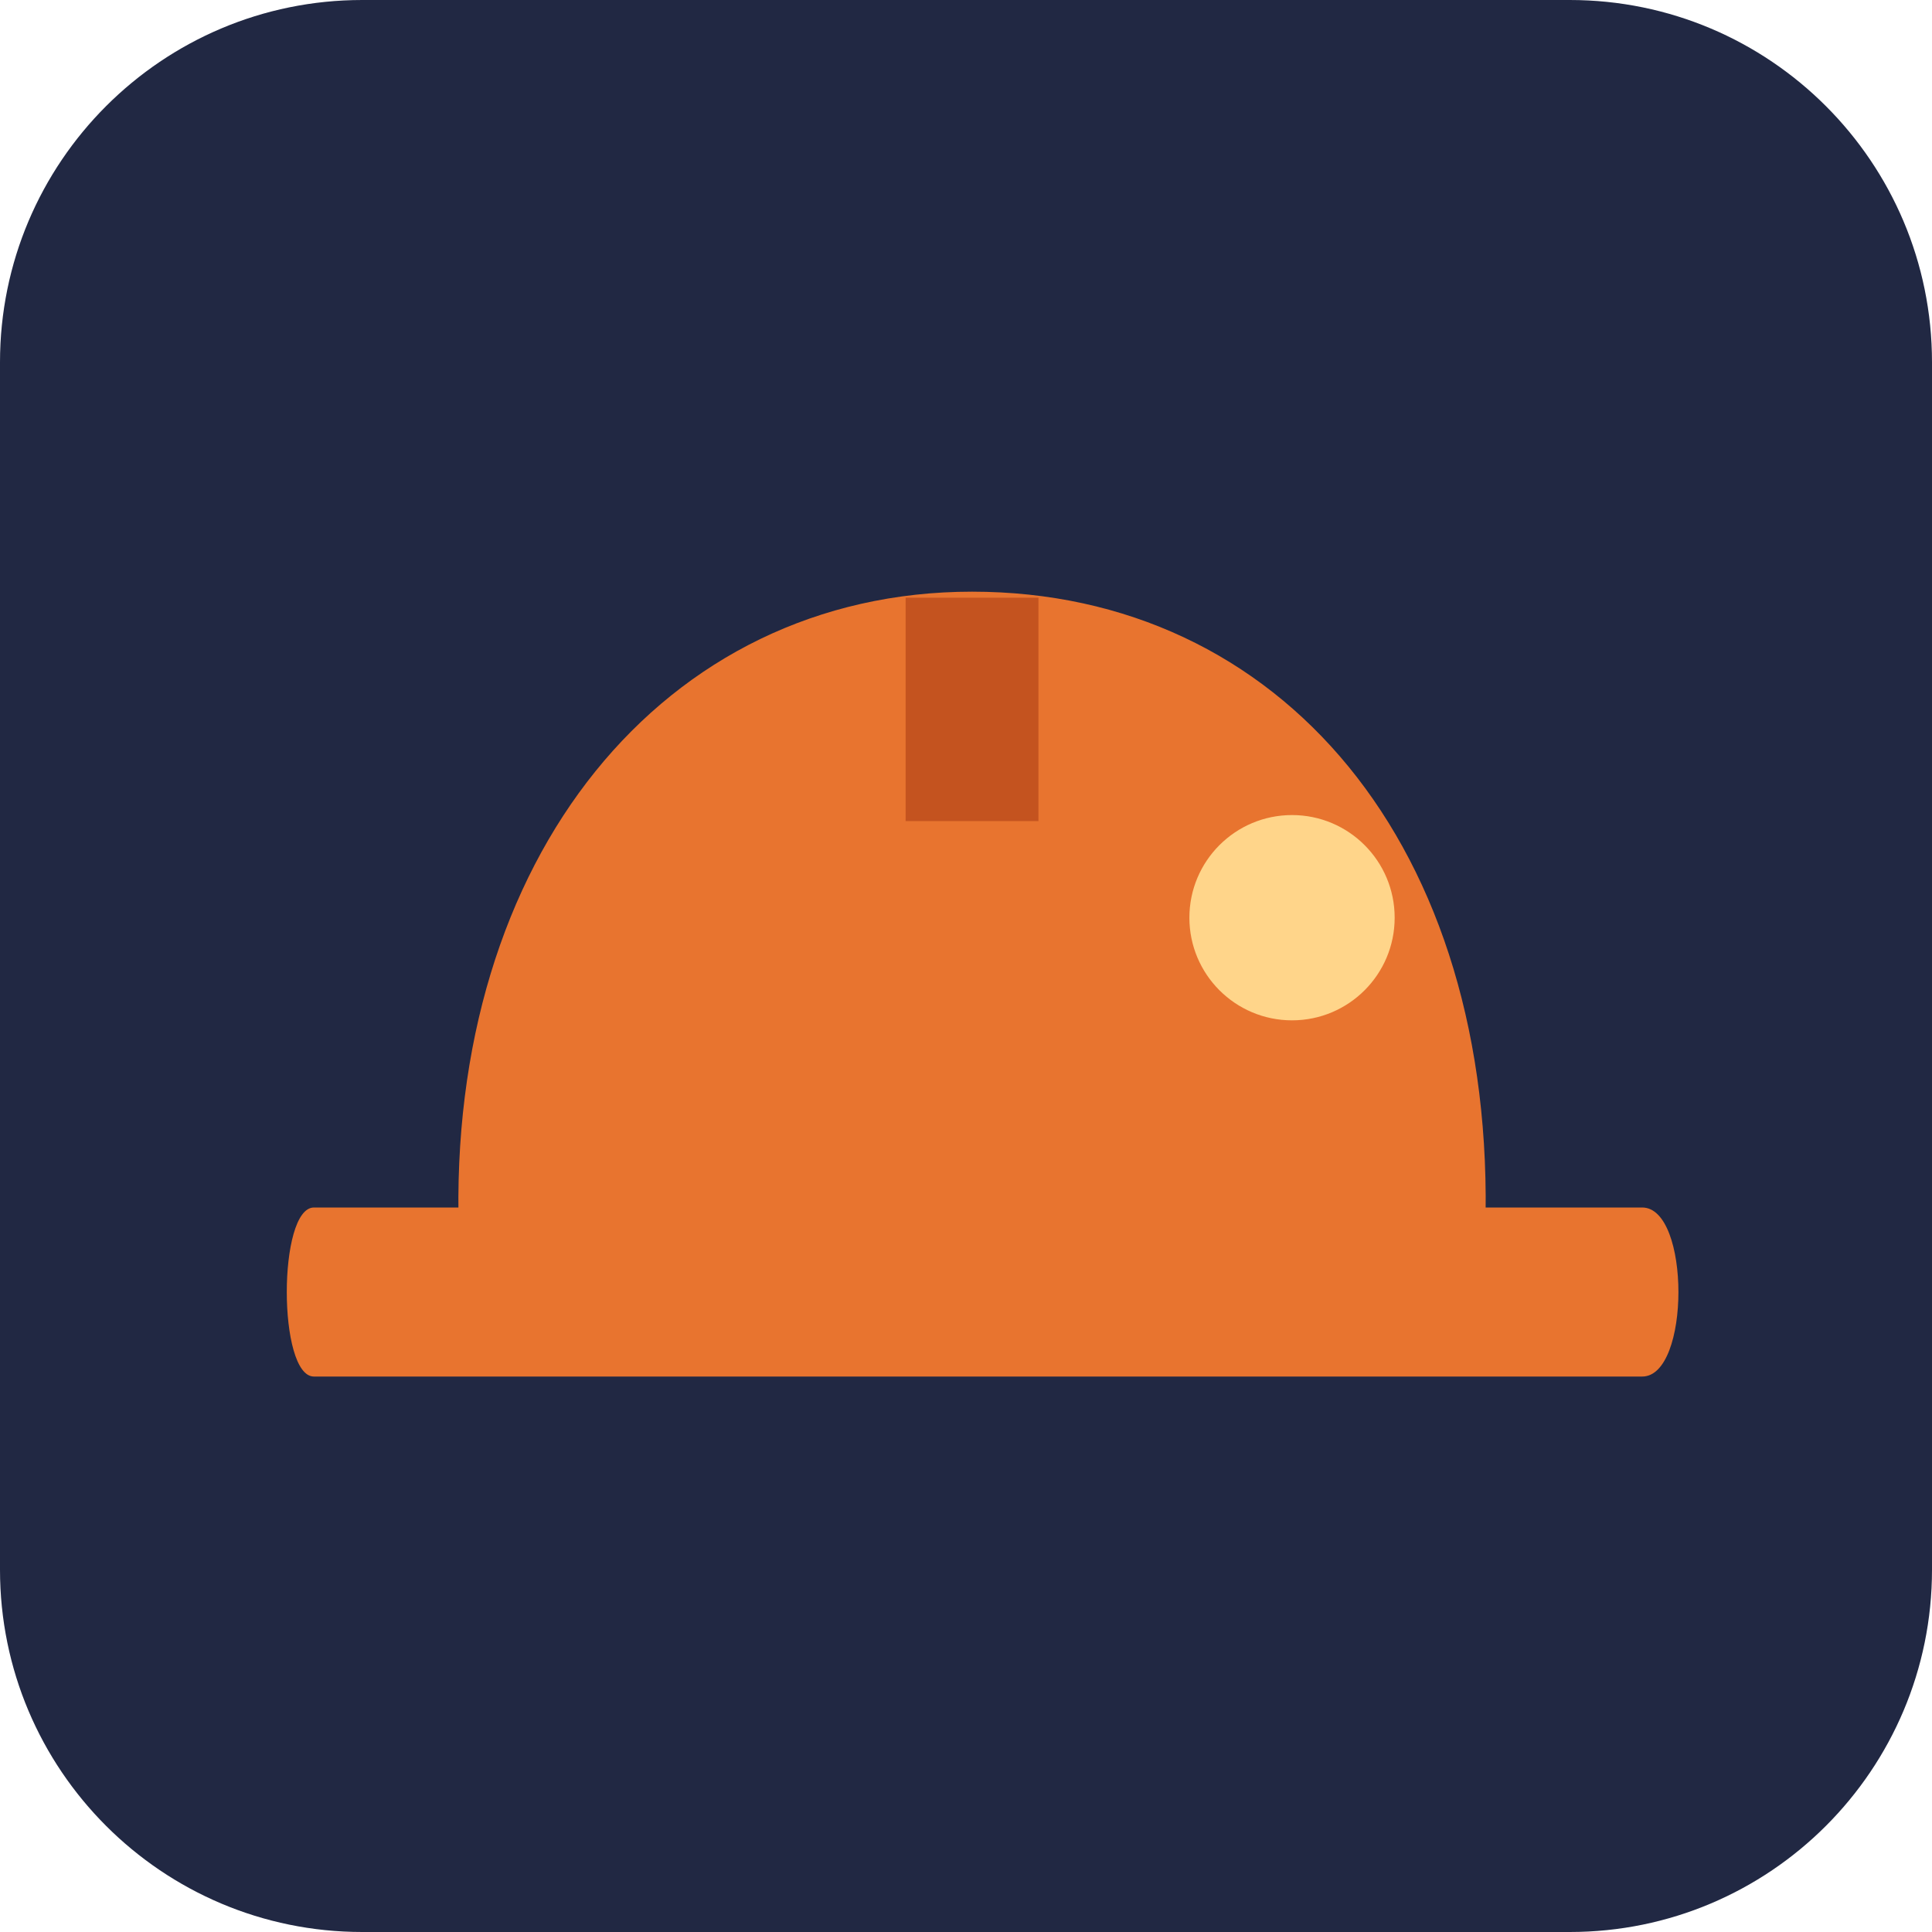
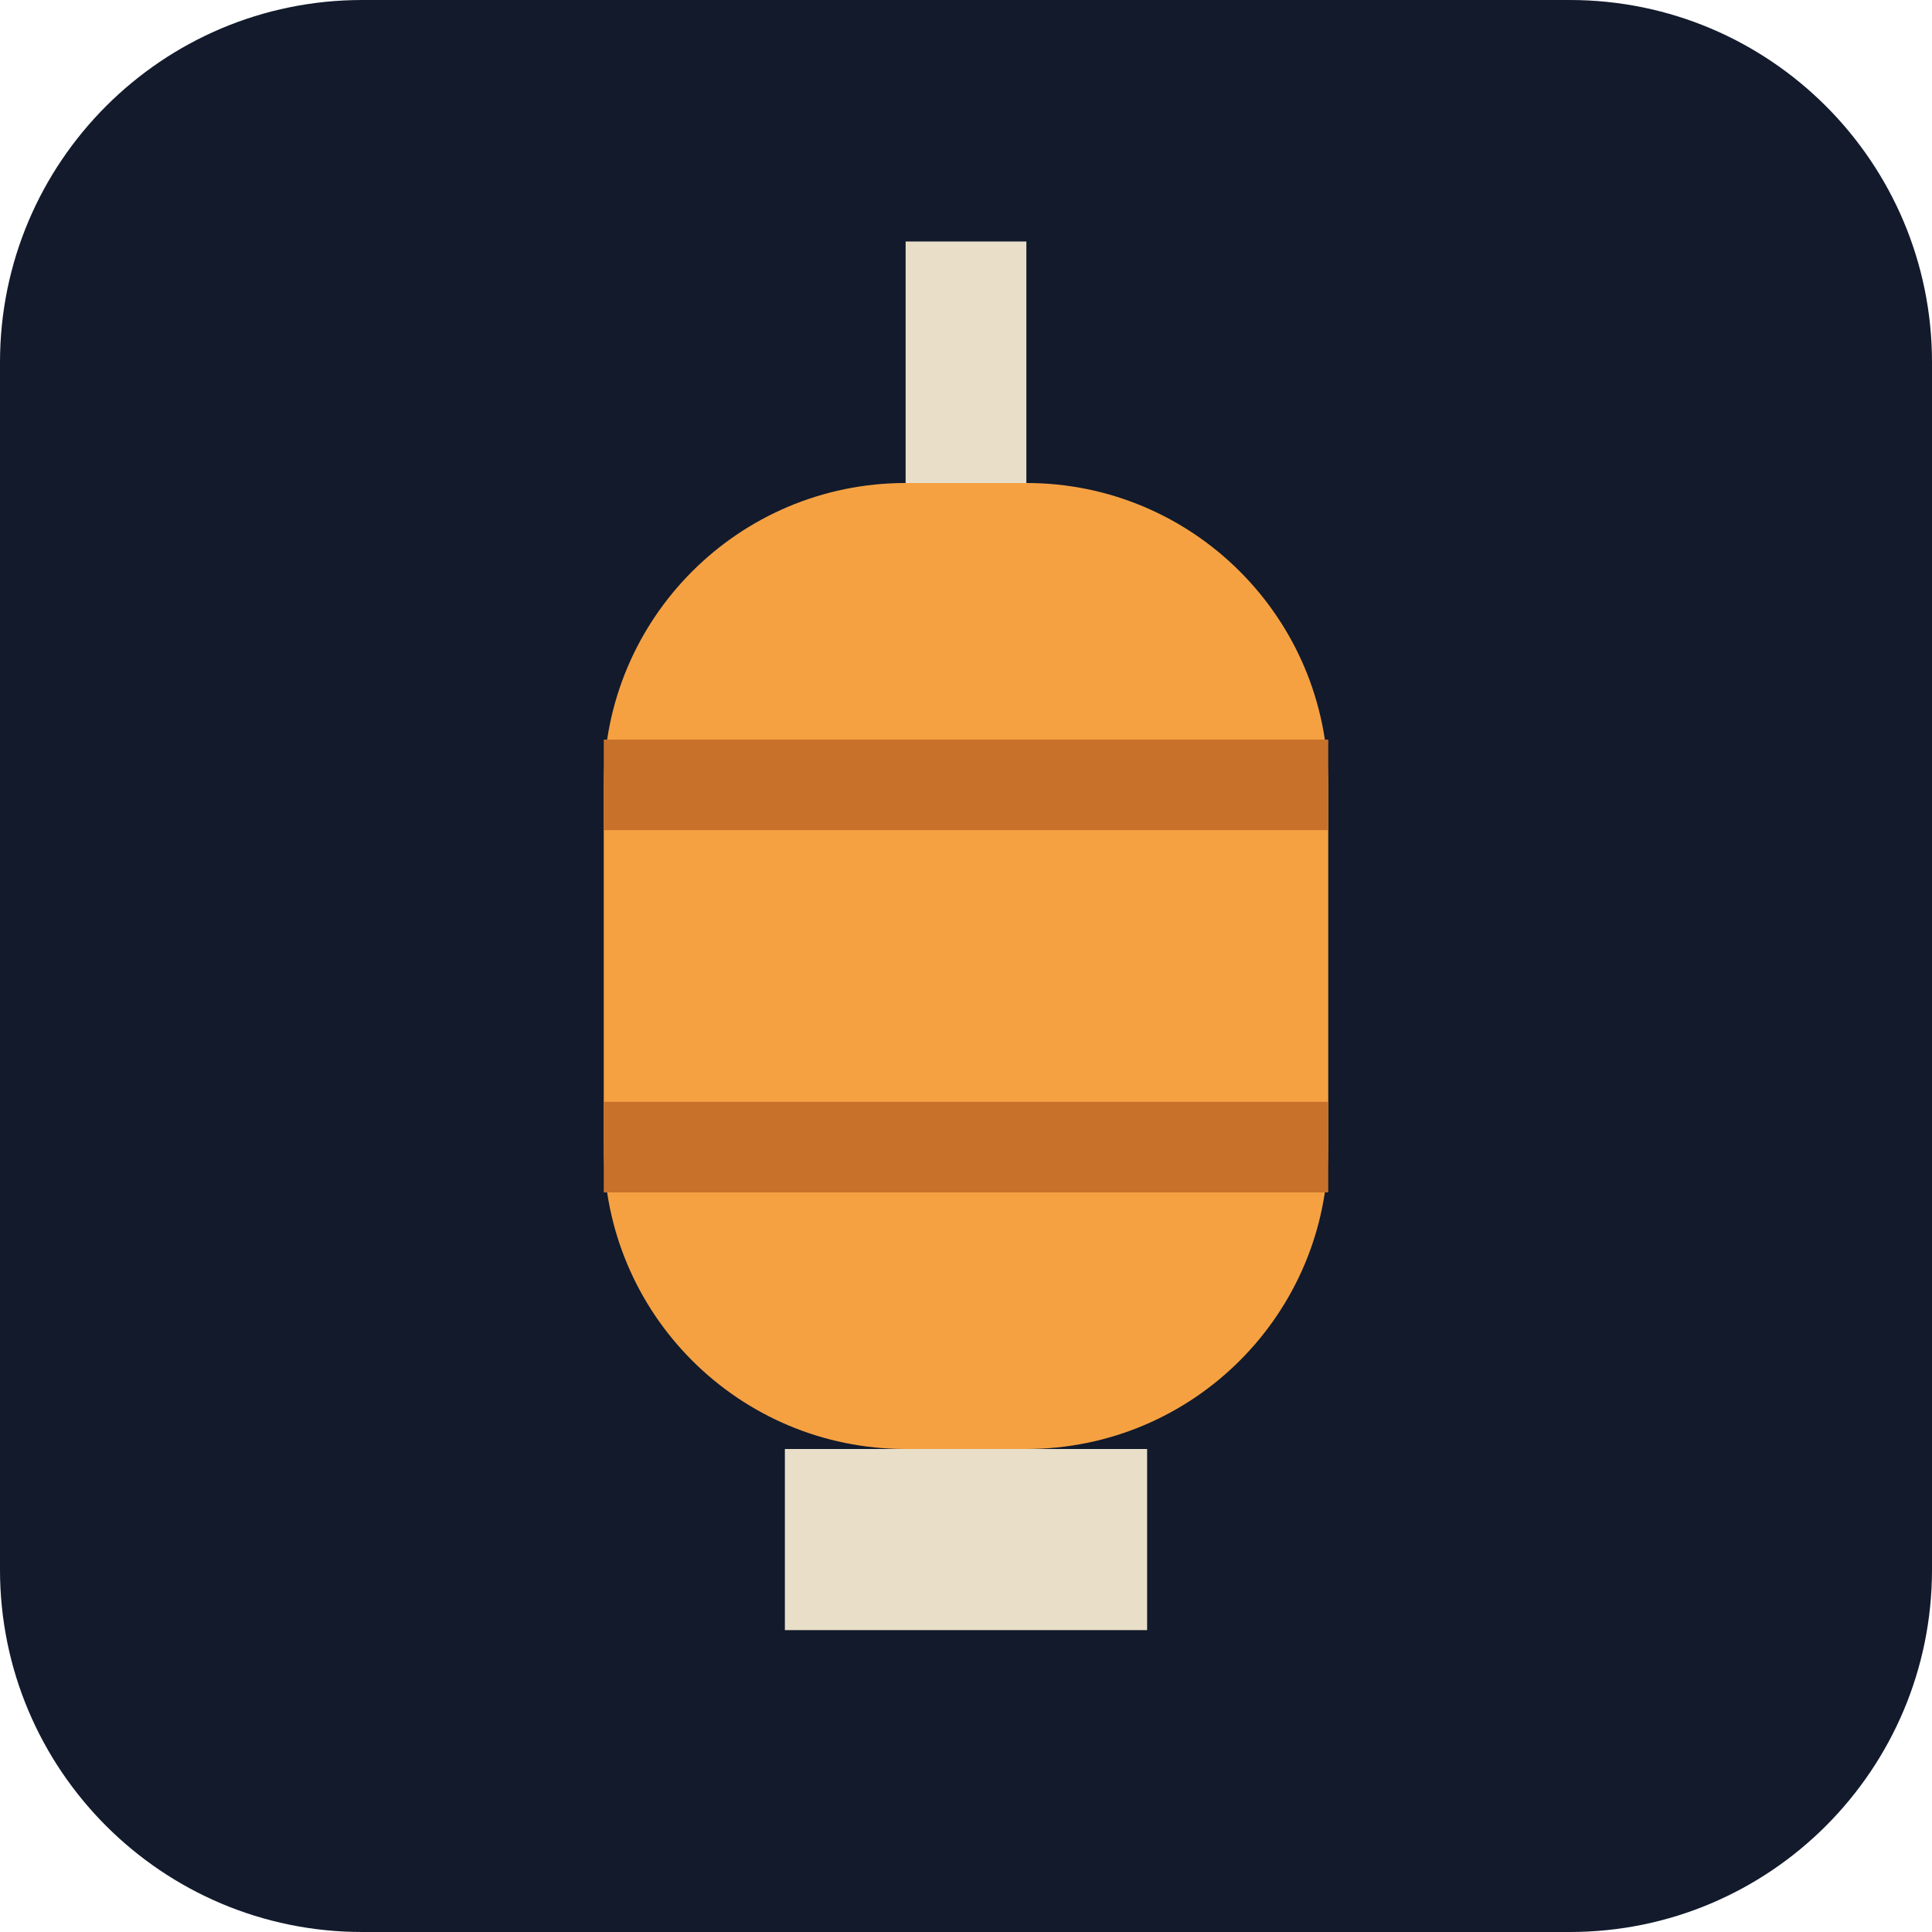
<svg xmlns="http://www.w3.org/2000/svg" viewBox="0 0 32 32">
-   <rect width="32" height="32" rx="6" fill="#212843" />
-   <path d="M7.6 20.4 C7.4 14.2 11 9.8 16.1 9.8 C21.2 9.8 24.8 14 24.6 20.4 Z" fill="#E8742F" />
-   <path d="M5.2 20 H27.2 C28 20 28 22.8 27.2 22.8 H5.2 C4.6 22.8 4.6 20 5.2 20 Z" fill="#E8742F" />
-   <path d="M15 9.9 H17.2 V13.6 H15 Z" fill="#C4531F" />
-   <circle cx="21.4" cy="15.2" r="1.7" fill="#FFD58A" />
+   <rect width="32" height="32" rx="6" fill="#121a2c" />
+   <path d="M16 4v4" stroke="#e9dfc9" stroke-width="2" />
+   <rect x="10" y="8" width="12" height="16" rx="5" fill="#f5a142" />
+   <path d="M10 13h12M10 19h12" stroke="#c7712a" stroke-width="1.5" />
+   <path d="M13 24h6v3h-6z" fill="#e9dfc9" />
</svg>
